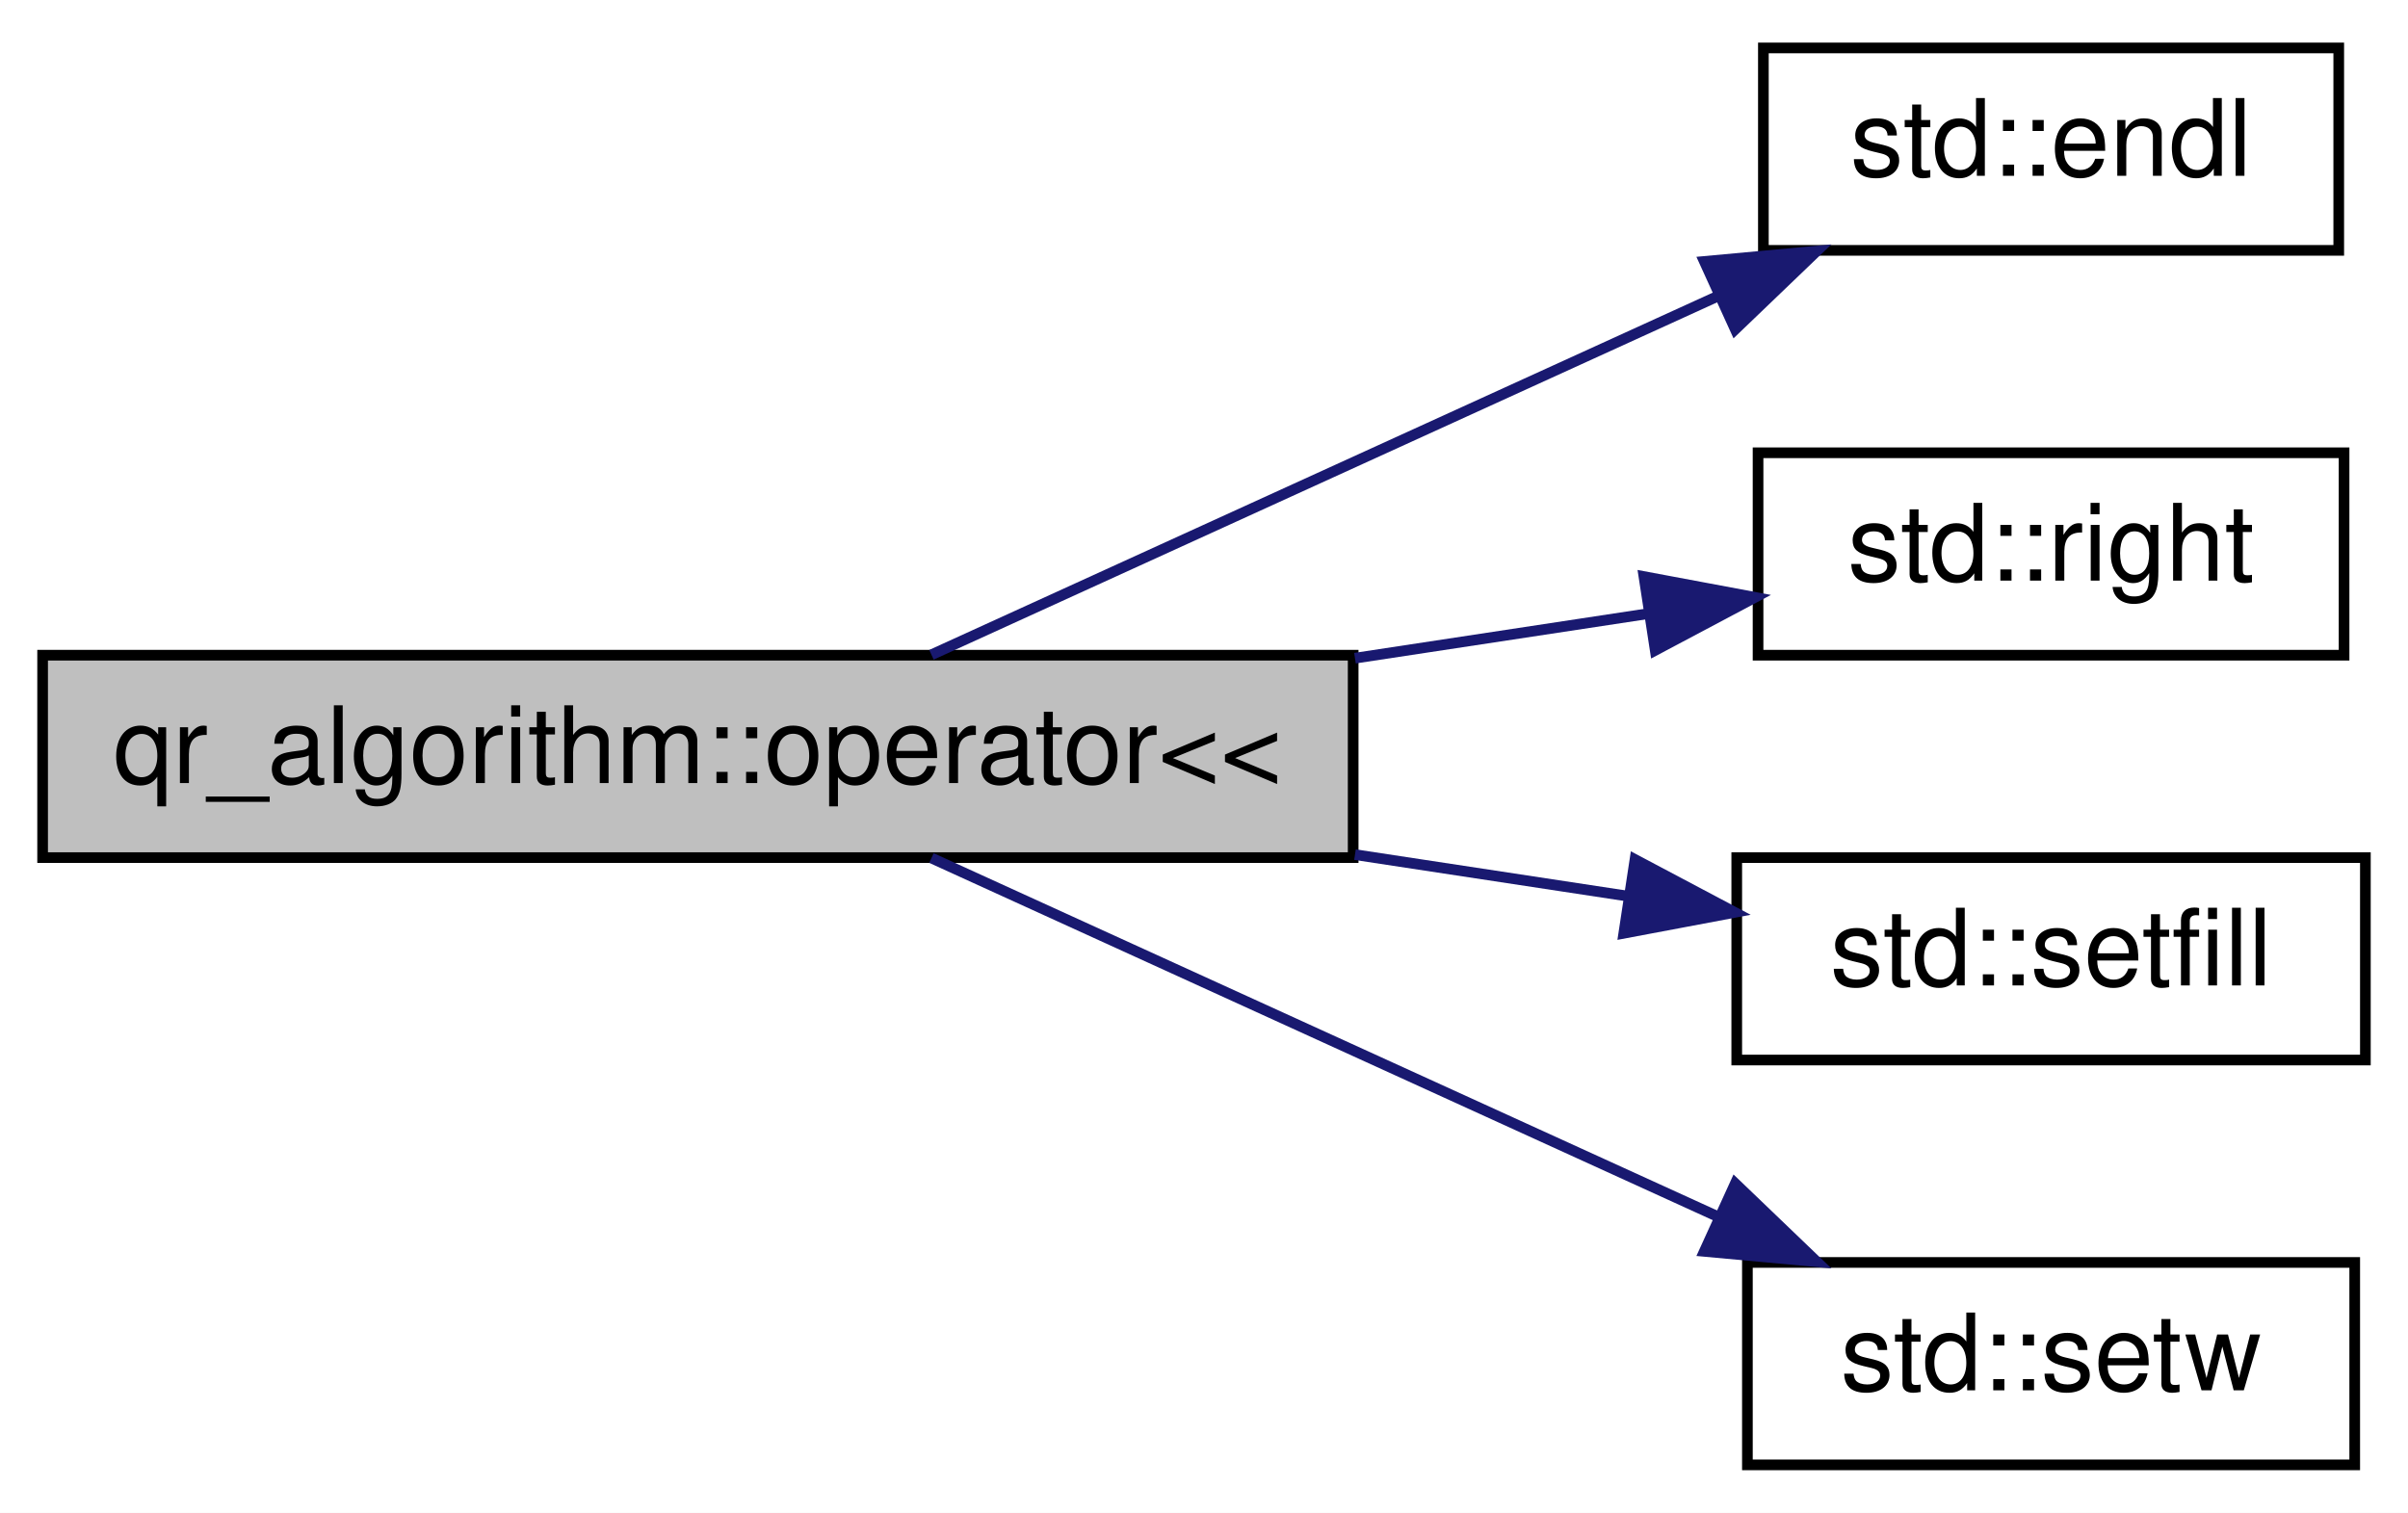
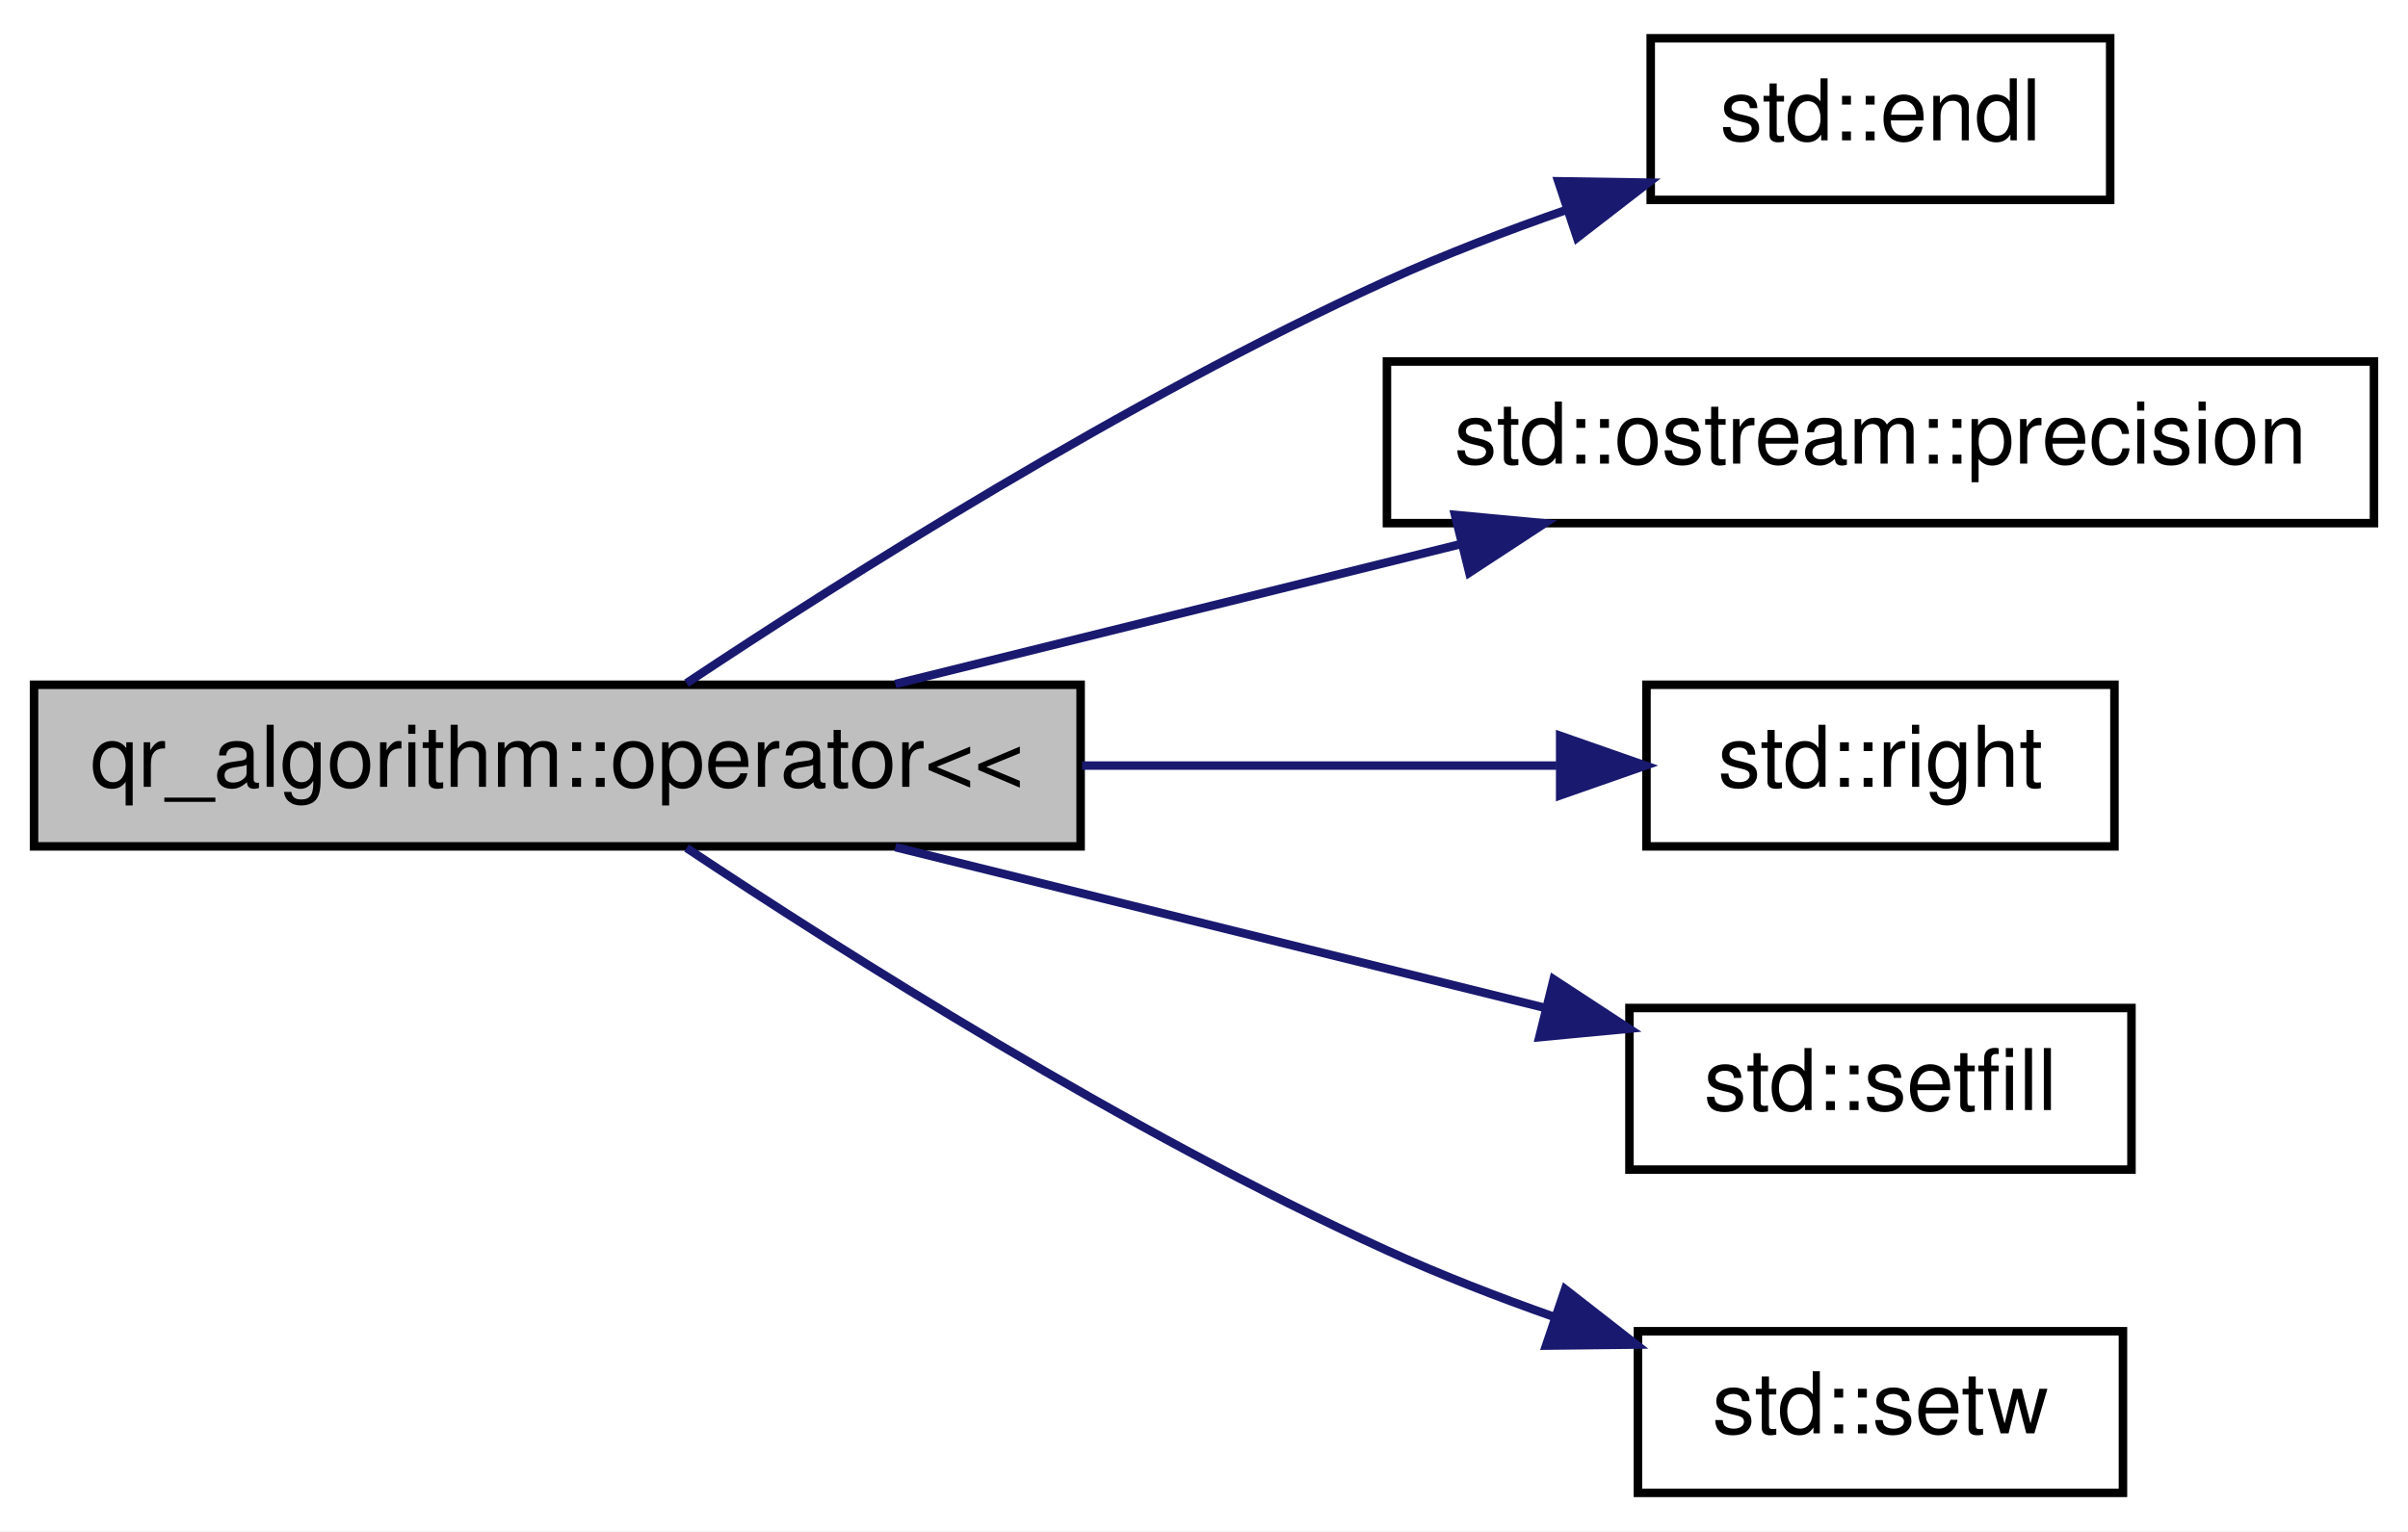
- <svg xmlns="http://www.w3.org/2000/svg" xmlns:xlink="http://www.w3.org/1999/xlink" width="226pt" height="142pt" viewBox="0.00 0.00 226.00 142.00">
-   <g id="graph0" class="graph" transform="scale(1 1) rotate(0) translate(4 138)">
-     <polygon fill="white" stroke="transparent" points="-4,4 -4,-138 222,-138 222,4 -4,4" />
+ <svg xmlns="http://www.w3.org/2000/svg" xmlns:xlink="http://www.w3.org/1999/xlink" width="283pt" height="180pt" viewBox="0.00 0.00 283.00 180.00">
+   <g id="graph0" class="graph" transform="scale(1 1) rotate(0) translate(4 176)">
+     <polygon fill="white" stroke="transparent" points="-4,4 -4,-176 279,-176 279,4 -4,4" />
    <g id="node1" class="node">
      <g id="a_node1">
        <a xlink:title=" ">
-           <polygon fill="#bfbfbf" stroke="black" points="0,-57.5 0,-76.5 123,-76.5 123,-57.5 0,-57.5" />
-           <text text-anchor="middle" x="61.5" y="-64.5" font-family="Helvetica,sans-Serif" font-size="10.00">qr_algorithm::operator&lt;&lt;</text>
+           <polygon fill="#bfbfbf" stroke="black" points="0,-76.5 0,-95.5 123,-95.5 123,-76.5 0,-76.5" />
+           <text text-anchor="middle" x="61.5" y="-83.5" font-family="Helvetica,sans-Serif" font-size="10.00">qr_algorithm::operator&lt;&lt;</text>
        </a>
      </g>
    </g>
    <g id="node2" class="node">
      <g id="a_node2">
        <a target="_blank" xlink:href="http://en.cppreference.com/w/cpp/io/manip/endl.html#" xlink:title=" ">
-           <polygon fill="white" stroke="black" points="161.5,-114.5 161.5,-133.5 215.5,-133.5 215.5,-114.5 161.5,-114.5" />
-           <text text-anchor="middle" x="188.5" y="-121.5" font-family="Helvetica,sans-Serif" font-size="10.00">std::endl</text>
+           <polygon fill="white" stroke="black" points="190,-152.5 190,-171.5 244,-171.5 244,-152.5 190,-152.5" />
+           <text text-anchor="middle" x="217" y="-159.5" font-family="Helvetica,sans-Serif" font-size="10.00">std::endl</text>
        </a>
      </g>
    </g>
    <g id="edge1" class="edge">
-       <path fill="none" stroke="midnightblue" d="M83.42,-76.54C103.61,-85.75 134.4,-99.78 157.25,-110.21" />
-       <polygon fill="midnightblue" stroke="midnightblue" points="155.96,-113.46 166.51,-114.43 158.86,-107.09 155.96,-113.46" />
+       <path fill="none" stroke="midnightblue" d="M76.69,-95.69C95.07,-107.92 128.37,-129.04 159,-143 165.72,-146.06 173.09,-148.89 180.22,-151.37" />
+       <polygon fill="midnightblue" stroke="midnightblue" points="179.14,-154.69 189.73,-154.53 181.35,-148.05 179.14,-154.69" />
    </g>
    <g id="node3" class="node">
      <g id="a_node3">
-         <a target="_blank" xlink:href="http://en.cppreference.com/w/cpp/io/manip/left.html#" xlink:title=" ">
-           <polygon fill="white" stroke="black" points="161,-76.5 161,-95.5 216,-95.5 216,-76.5 161,-76.5" />
-           <text text-anchor="middle" x="188.5" y="-83.5" font-family="Helvetica,sans-Serif" font-size="10.00">std::right</text>
+         <a target="_blank" xlink:href="http://en.cppreference.com/w/cpp/io/ios_base/precision.html#" xlink:title=" ">
+           <polygon fill="white" stroke="black" points="159,-114.5 159,-133.5 275,-133.5 275,-114.5 159,-114.5" />
+           <text text-anchor="middle" x="217" y="-121.5" font-family="Helvetica,sans-Serif" font-size="10.00">std::ostream::precision</text>
        </a>
      </g>
    </g>
    <g id="edge2" class="edge">
-       <path fill="none" stroke="midnightblue" d="M123.17,-76.22C132.54,-77.65 141.97,-79.08 150.62,-80.39" />
-       <polygon fill="midnightblue" stroke="midnightblue" points="150.29,-83.88 160.71,-81.93 151.35,-76.96 150.29,-83.88" />
+       <path fill="none" stroke="midnightblue" d="M101.23,-95.59C121.4,-100.58 146.25,-106.73 167.66,-112.03" />
+       <polygon fill="midnightblue" stroke="midnightblue" points="167,-115.47 177.54,-114.48 168.68,-108.68 167,-115.47" />
    </g>
    <g id="node4" class="node">
      <g id="a_node4">
-         <a target="_blank" xlink:href="http://en.cppreference.com/w/cpp/io/manip/setfill.html#" xlink:title=" ">
-           <polygon fill="white" stroke="black" points="159,-38.5 159,-57.5 218,-57.5 218,-38.5 159,-38.5" />
-           <text text-anchor="middle" x="188.5" y="-45.5" font-family="Helvetica,sans-Serif" font-size="10.00">std::setfill</text>
+         <a target="_blank" xlink:href="http://en.cppreference.com/w/cpp/io/manip/left.html#" xlink:title=" ">
+           <polygon fill="white" stroke="black" points="189.5,-76.5 189.5,-95.5 244.5,-95.5 244.5,-76.5 189.5,-76.5" />
+           <text text-anchor="middle" x="217" y="-83.5" font-family="Helvetica,sans-Serif" font-size="10.00">std::right</text>
        </a>
      </g>
    </g>
    <g id="edge3" class="edge">
-       <path fill="none" stroke="midnightblue" d="M123.17,-57.78C131.92,-56.45 140.71,-55.11 148.87,-53.87" />
-       <polygon fill="midnightblue" stroke="midnightblue" points="149.45,-57.32 158.81,-52.36 148.4,-50.4 149.45,-57.32" />
+       <path fill="none" stroke="midnightblue" d="M123.17,-86C142,-86 162.19,-86 178.92,-86" />
+       <polygon fill="midnightblue" stroke="midnightblue" points="179.36,-89.5 189.36,-86 179.36,-82.5 179.36,-89.5" />
    </g>
    <g id="node5" class="node">
      <g id="a_node5">
-         <a target="_blank" xlink:href="http://en.cppreference.com/w/cpp/io/manip/setw.html#" xlink:title=" ">
-           <polygon fill="white" stroke="black" points="160,-0.5 160,-19.5 217,-19.5 217,-0.5 160,-0.5" />
-           <text text-anchor="middle" x="188.5" y="-7.5" font-family="Helvetica,sans-Serif" font-size="10.00">std::setw</text>
+         <a target="_blank" xlink:href="http://en.cppreference.com/w/cpp/io/manip/setfill.html#" xlink:title=" ">
+           <polygon fill="white" stroke="black" points="187.5,-38.5 187.5,-57.5 246.5,-57.5 246.5,-38.5 187.5,-38.5" />
+           <text text-anchor="middle" x="217" y="-45.5" font-family="Helvetica,sans-Serif" font-size="10.00">std::setfill</text>
        </a>
      </g>
    </g>
    <g id="edge4" class="edge">
-       <path fill="none" stroke="midnightblue" d="M83.42,-57.46C103.61,-48.25 134.4,-34.22 157.25,-23.79" />
-       <polygon fill="midnightblue" stroke="midnightblue" points="158.86,-26.91 166.51,-19.57 155.96,-20.54 158.86,-26.91" />
+       <path fill="none" stroke="midnightblue" d="M101.23,-76.41C124.6,-70.63 154.25,-63.29 177.56,-57.52" />
+       <polygon fill="midnightblue" stroke="midnightblue" points="178.59,-60.87 187.45,-55.07 176.91,-54.07 178.59,-60.87" />
+     </g>
+     <g id="node6" class="node">
+       <g id="a_node6">
+         <a target="_blank" xlink:href="http://en.cppreference.com/w/cpp/io/manip/setw.html#" xlink:title=" ">
+           <polygon fill="white" stroke="black" points="188.5,-0.5 188.5,-19.5 245.5,-19.5 245.5,-0.5 188.5,-0.5" />
+           <text text-anchor="middle" x="217" y="-7.5" font-family="Helvetica,sans-Serif" font-size="10.00">std::setw</text>
+         </a>
+       </g>
+     </g>
+     <g id="edge5" class="edge">
+       <path fill="none" stroke="midnightblue" d="M76.69,-76.31C95.07,-64.08 128.37,-42.96 159,-29 165.25,-26.15 172.06,-23.51 178.72,-21.16" />
+       <polygon fill="midnightblue" stroke="midnightblue" points="179.94,-24.44 188.29,-17.93 177.7,-17.81 179.94,-24.44" />
    </g>
  </g>
</svg>
